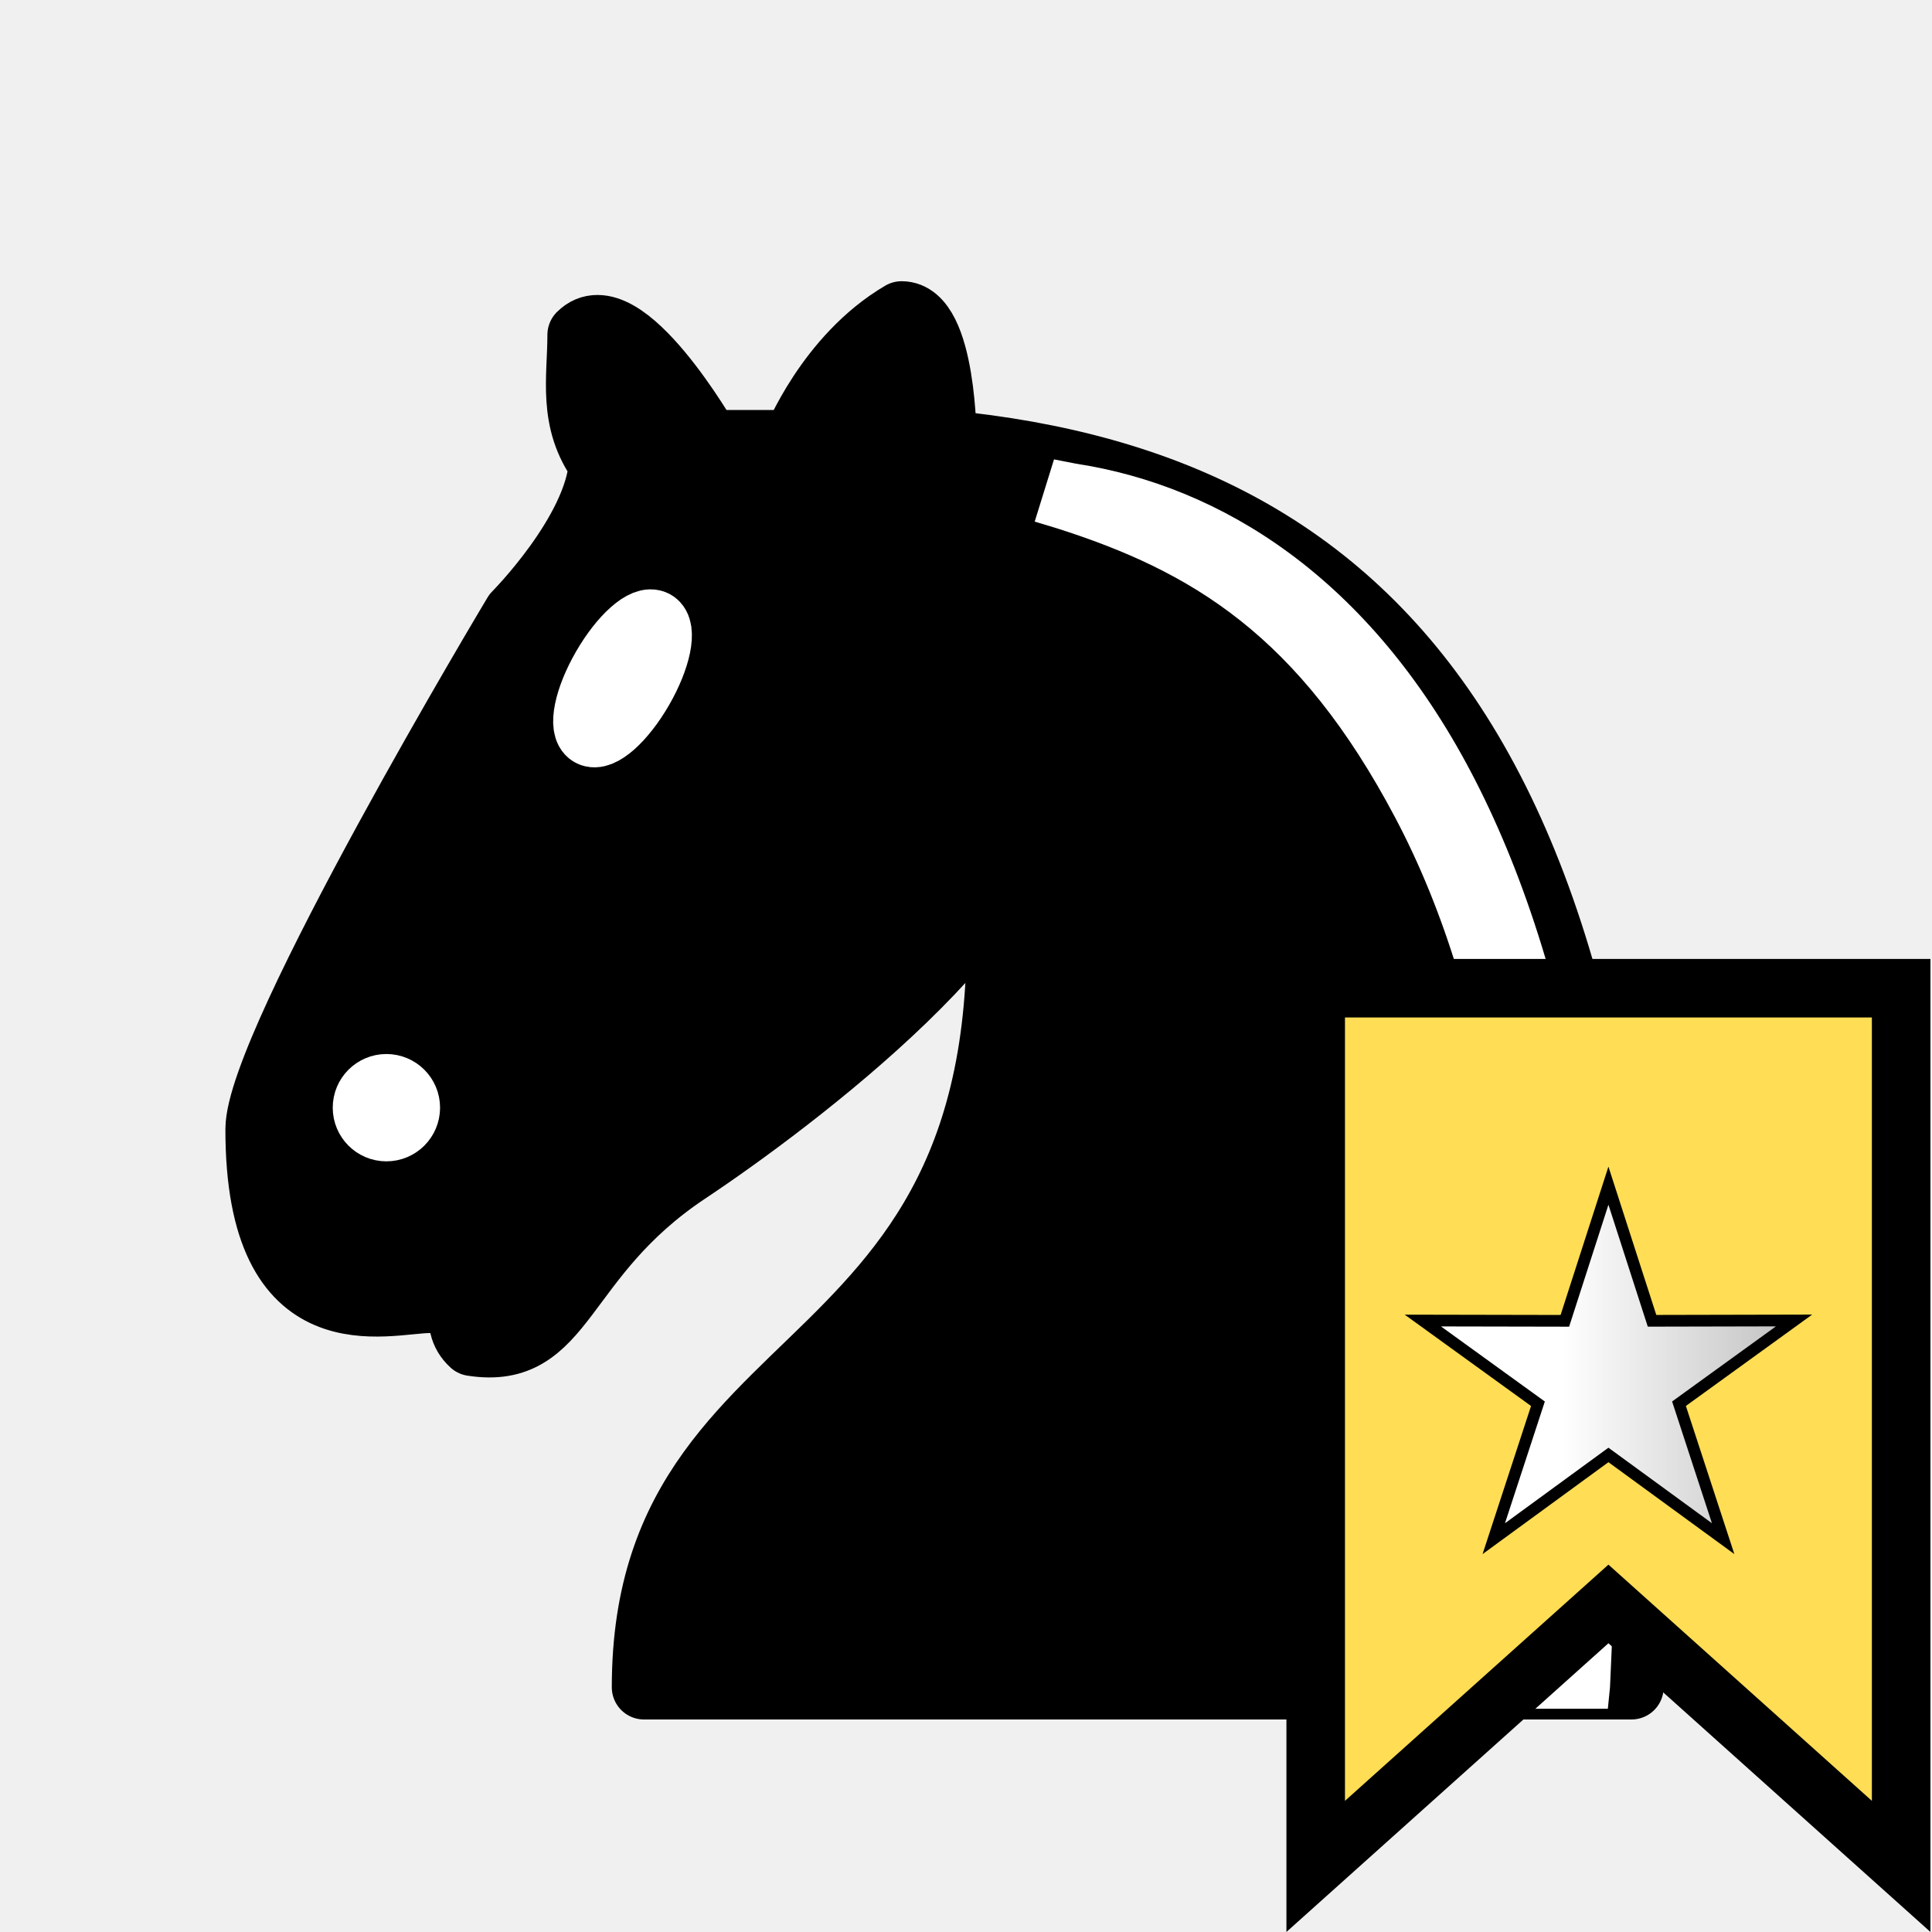
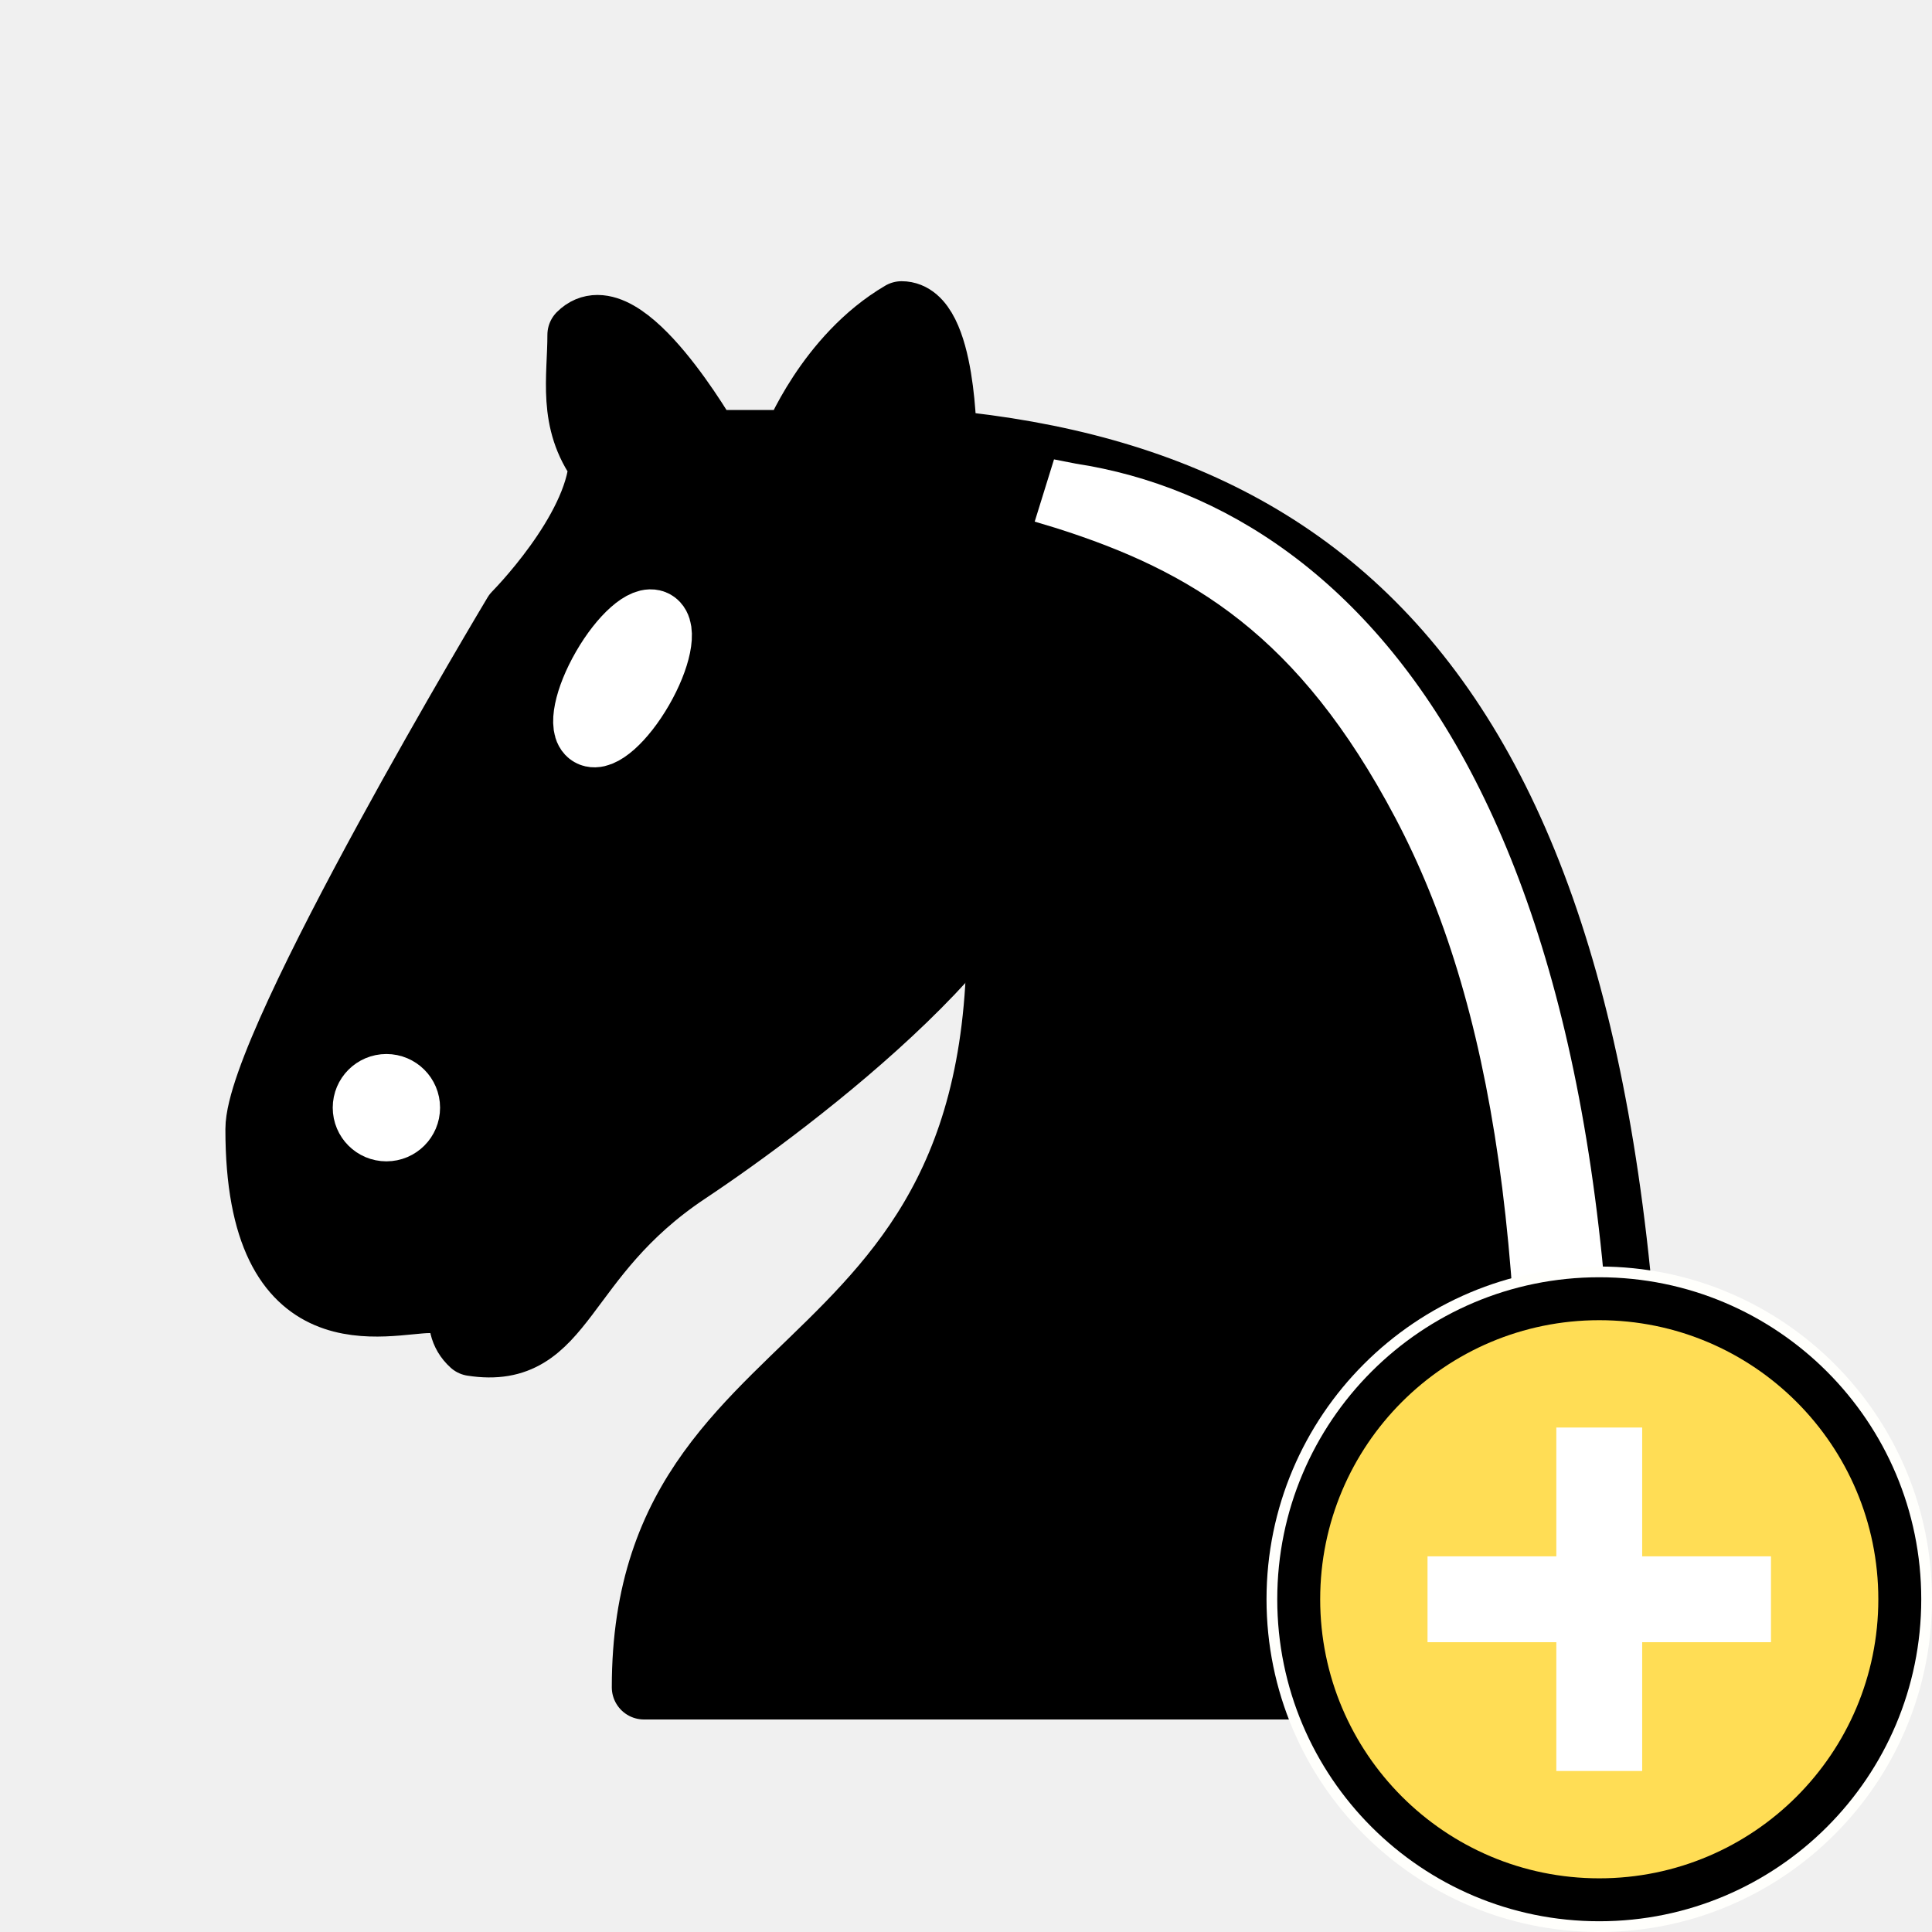
- <svg xmlns="http://www.w3.org/2000/svg" xmlns:xlink="http://www.w3.org/1999/xlink" version="1.1" width="45" height="45" id="svg4064">
-   <defs id="defs4068">
-     <linearGradient xlink:href="#linearGradient1816" id="linearGradient1818" x1="11.91" y1="2.907" x2="26.839" y2="2.907" gradientUnits="userSpaceOnUse" />
-     <linearGradient id="linearGradient1816">
-       <stop style="stop-color:#ffffff;stop-opacity:1;" offset="0.4" id="stop1812" />
-       <stop style="stop-color:#b4b4b4;stop-opacity:1;" offset="1" id="stop1814" />
-     </linearGradient>
-   </defs>
+ <svg xmlns="http://www.w3.org/2000/svg" version="1.1" width="45" height="45" id="svg4064">
+   <defs id="defs4068" />
  <g style="opacity:1; fill:none; fill-opacity:1; fill-rule:evenodd; stroke:#000000; stroke-width:1.5; stroke-linecap:round;stroke-linejoin:round;stroke-miterlimit:4; stroke-dasharray:none; stroke-opacity:1;" transform="translate(0,0.3)" id="g4062">
    <path d="M 22,10 C 32.5,11 38.5,18 38,39 L 15,39 C 15,30 25,32.5 23,18" style="fill:#000000; stroke:#000000;" id="path4052" />
    <path d="M 24,18 C 24.38,20.91 18.45,25.37 16,27 C 13,29 13.18,31.34 11,31 C 9.958,30.06 12.41,27.96 11,28 C 10,28 11.19,29.23 10,30 C 9,30 5.997,31 6,26 C 6,24 12,14 12,14 C 12,14 13.89,12.1 14,10.5 C 13.27,9.506 13.5,8.5 13.5,7.5 C 14.5,6.5 16.5,10 16.5,10 L 18.5,10 C 18.5,10 19.28,8.008 21,7 C 22,7 22,10 22,10" style="fill:#000000; stroke:#000000;" id="path4054" />
    <path d="M 9.5 25.5 A 0.5 0.5 0 1 1 8.5,25.5 A 0.5 0.5 0 1 1 9.5 25.5 z" style="fill:#ffffff; stroke:#ffffff;" id="path4056" />
    <path d="M 15 15.5 A 0.5 1.5 0 1 1  14,15.5 A 0.5 1.5 0 1 1  15 15.5 z" transform="matrix(0.866,0.5,-0.5,0.866,9.693,-5.173)" style="fill:#ffffff; stroke:#ffffff;" id="path4058" />
    <path d="M 24.55,10.4 L 24.1,11.85 L 24.6,12 C 27.75,13 30.25,14.49 32.5,18.75 C 34.75,23.01 35.75,29.06 35.25,39 L 35.2,39.5 L 37.45,39.5 L 37.5,39 C 38,28.94 36.62,22.15 34.25,17.66 C 31.88,13.17 28.46,11.02 25.06,10.5 L 24.55,10.4 z " style="fill:#ffffff; stroke:none;" id="path4060" />
  </g>
-   <g id="g1822" transform="matrix(1.363636,0,0,1.363636,6.781506,22.33577)">
-     <path style="display:inline;fill:#ffdd55;stroke:#000000;stroke-linecap:round;stroke-linejoin:miter" d="m 17.5,0.5 h 10 v 15 l -5,-4.483 -5,4.483 z" id="path349" />
-     <path style="fill:url(#linearGradient1818);fill-opacity:1;stroke:#000000;stroke-width:0.373;stroke-linecap:round;stroke-linejoin:miter;stroke-dasharray:none" id="path1787" d="m 23.031,8.687 -3.656,-2.668 -3.655,2.669 1.408,-4.301 -3.668,-2.652 4.526,0.009 1.389,-4.308 1.39,4.307 4.526,-0.01 -3.667,2.653 z" transform="matrix(0.5358826,0,0,0.5358826,12.11742,5.246528)" />
+   <g id="g902" transform="translate(0.1356926,0.795845)">
+     <g id="g893">
+       <circle style="fill:#fffffc;fill-opacity:1;stroke:none;stroke-width:2.227;stroke-linecap:round;stroke-miterlimit:4;stroke-dasharray:none;stroke-dashoffset:0.4;stroke-opacity:1;paint-order:fill markers stroke" id="path867" cx="37.114" cy="36.454" r="7.75" />
+       <circle style="fill:#000000;fill-opacity:1;stroke:none;stroke-width:2.155;stroke-linecap:round;stroke-miterlimit:4;stroke-dasharray:none;stroke-dashoffset:0.4;stroke-opacity:1;paint-order:fill markers stroke" id="path867-0" cx="37.114" cy="36.454" r="7.5" />
+       <circle style="fill:#ffdd55;fill-opacity:1;stroke:none;stroke-width:1.868;stroke-linecap:round;stroke-miterlimit:4;stroke-dasharray:none;stroke-dashoffset:0.4;stroke-opacity:1;paint-order:fill markers stroke" id="path867-3" cx="37.114" cy="36.454" r="6.5" />
+     </g>
+     <path id="path845-4" style="fill:#ffdd55;fill-opacity:1;stroke:#ffffff;stroke-width:2;stroke-linecap:butt;stroke-linejoin:miter;stroke-miterlimit:4;stroke-dasharray:none;stroke-opacity:1" d="m 37.114,32.454 v 8 m -4,-4 h 8" />
  </g>
</svg>
